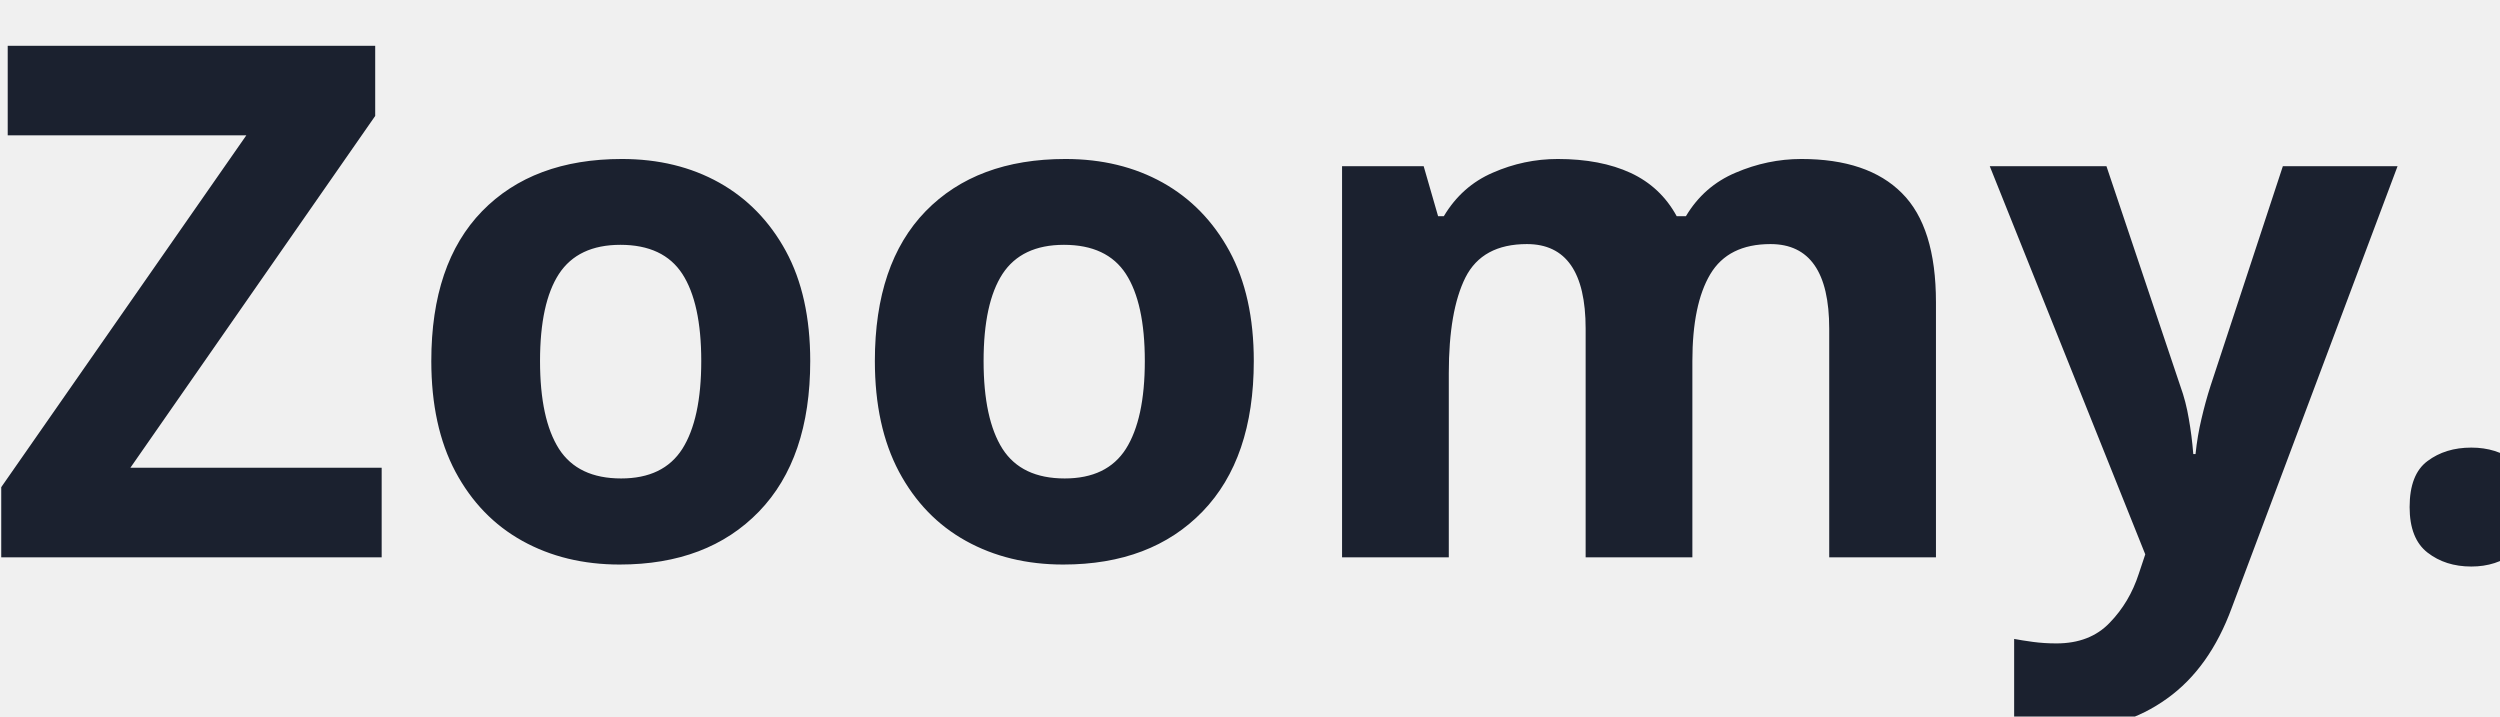
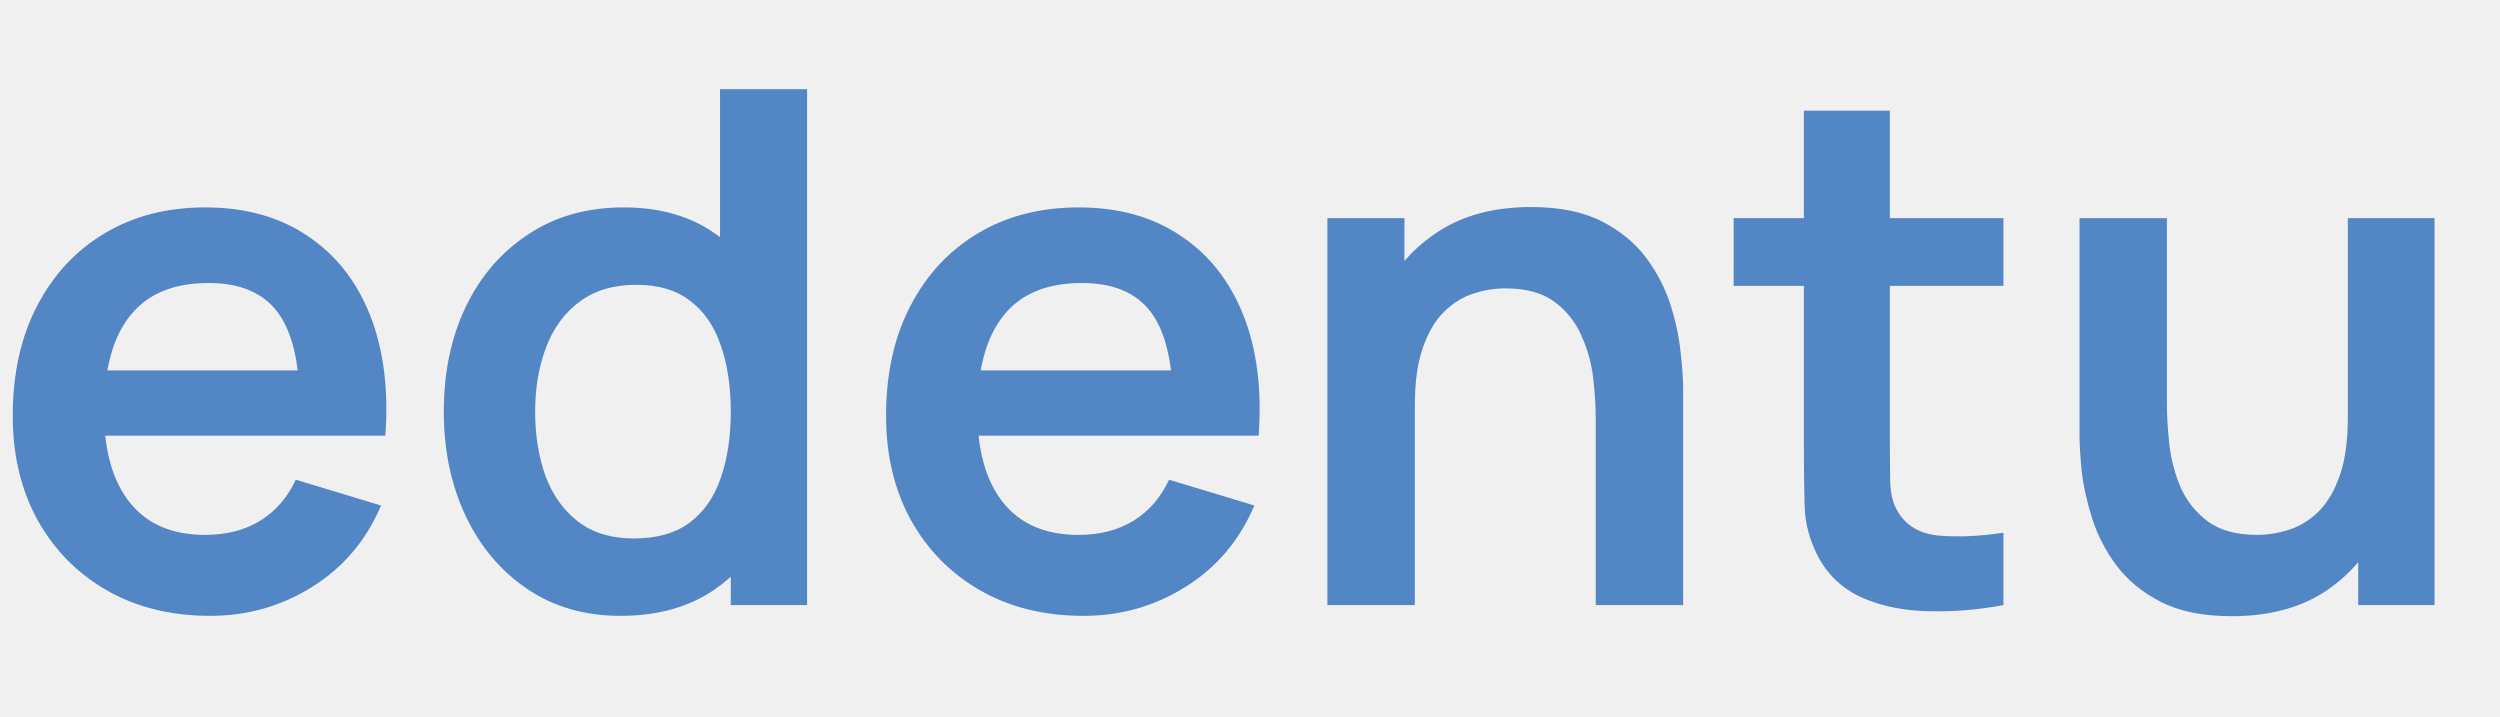
- <svg xmlns="http://www.w3.org/2000/svg" width="157" height="45" viewBox="0 0 157 45">
+ <svg xmlns="http://www.w3.org/2000/svg" width="157" height="45" viewBox="0 0 157 45" fill="none">
+   <g clip-path="url(#clip0_61_721)">
+     <mask id="mask0_61_721" style="mask-type:luminance" maskUnits="userSpaceOnUse" x="0" y="0" width="157" height="45">
+       <path d="M157 0H0V45H157V0Z" fill="white" />
+     </mask>
+     <g mask="url(#mask0_61_721)">
+       <path d="M13.197 38.675C10.738 38.675 8.578 38.142 6.718 37.078C4.857 36.013 3.402 34.535 2.353 32.645C1.317 30.755 0.8 28.58 0.8 26.12C0.8 23.465 1.31 21.163 2.33 19.212C3.35 17.247 4.768 15.725 6.582 14.645C8.398 13.565 10.498 13.025 12.883 13.025C15.402 13.025 17.54 13.617 19.295 14.803C21.065 15.973 22.378 17.63 23.233 19.775C24.087 21.92 24.41 24.448 24.2 27.358H18.823V25.378C18.808 22.738 18.343 20.81 17.427 19.595C16.512 18.38 15.072 17.773 13.107 17.773C10.887 17.773 9.238 18.462 8.158 19.843C7.077 21.207 6.537 23.21 6.537 25.85C6.537 28.31 7.077 30.215 8.158 31.565C9.238 32.915 10.812 33.59 12.883 33.59C14.217 33.59 15.365 33.297 16.325 32.712C17.3 32.112 18.05 31.25 18.575 30.125L23.93 31.745C23 33.935 21.56 35.638 19.61 36.852C17.675 38.068 15.537 38.675 13.197 38.675ZM4.827 27.358V23.262H21.545V27.358H4.827ZM38.963 38.675C36.728 38.675 34.778 38.112 33.113 36.987C31.448 35.862 30.158 34.333 29.243 32.398C28.328 30.462 27.87 28.28 27.87 25.85C27.87 23.39 28.328 21.2 29.243 19.28C30.173 17.345 31.485 15.822 33.18 14.713C34.875 13.588 36.87 13.025 39.165 13.025C41.475 13.025 43.41 13.588 44.97 14.713C46.545 15.822 47.738 17.345 48.548 19.28C49.358 21.215 49.763 23.405 49.763 25.85C49.763 28.265 49.358 30.448 48.548 32.398C47.738 34.333 46.53 35.862 44.925 36.987C43.32 38.112 41.333 38.675 38.963 38.675ZM39.795 33.815C41.25 33.815 42.42 33.485 43.305 32.825C44.205 32.15 44.858 31.212 45.263 30.012C45.683 28.812 45.893 27.425 45.893 25.85C45.893 24.26 45.683 22.872 45.263 21.688C44.858 20.488 44.22 19.558 43.35 18.898C42.48 18.223 41.355 17.885 39.975 17.885C38.52 17.885 37.32 18.245 36.375 18.965C35.43 19.67 34.733 20.63 34.283 21.845C33.833 23.045 33.608 24.38 33.608 25.85C33.608 27.335 33.825 28.685 34.26 29.9C34.71 31.1 35.393 32.053 36.308 32.758C37.223 33.462 38.385 33.815 39.795 33.815ZM45.893 38V20.945H45.218V5.6H50.685V38H45.893ZM68.041 38.675C65.581 38.675 63.421 38.142 61.561 37.078C59.701 36.013 58.246 34.535 57.196 32.645C56.161 30.755 55.644 28.58 55.644 26.12C55.644 23.465 56.154 21.163 57.174 19.212C58.194 17.247 59.611 15.725 61.426 14.645C63.241 13.565 65.341 13.025 67.726 13.025C70.246 13.025 72.384 13.617 74.139 14.803C75.909 15.973 77.221 17.63 78.076 19.775C78.931 21.92 79.254 24.448 79.044 27.358H73.666V25.378C73.651 22.738 73.186 20.81 72.271 19.595C71.356 18.38 69.916 17.773 67.951 17.773C65.731 17.773 64.081 18.462 63.001 19.843C61.921 21.207 61.381 23.21 61.381 25.85C61.381 28.31 61.921 30.215 63.001 31.565C64.081 32.915 65.656 33.59 67.726 33.59C69.061 33.59 70.209 33.297 71.169 32.712C72.144 32.112 72.894 31.25 73.419 30.125L78.774 31.745C77.844 33.935 76.404 35.638 74.454 36.852C72.519 38.068 70.381 38.675 68.041 38.675ZM59.671 27.358V23.262H76.389V27.358H59.671ZM100.212 38V26.3C100.212 25.535 100.16 24.688 100.055 23.758C99.95 22.828 99.702 21.935 99.312 21.08C98.937 20.21 98.367 19.497 97.602 18.942C96.852 18.387 95.832 18.11 94.542 18.11C93.852 18.11 93.17 18.223 92.495 18.448C91.82 18.672 91.205 19.062 90.65 19.617C90.11 20.157 89.675 20.907 89.345 21.867C89.015 22.812 88.85 24.027 88.85 25.512L85.632 24.14C85.632 22.07 86.03 20.195 86.825 18.515C87.635 16.835 88.82 15.5 90.38 14.51C91.94 13.505 93.86 13.002 96.14 13.002C97.94 13.002 99.425 13.303 100.595 13.902C101.765 14.502 102.695 15.268 103.385 16.198C104.075 17.128 104.585 18.117 104.915 19.168C105.245 20.218 105.455 21.215 105.545 22.16C105.65 23.09 105.702 23.848 105.702 24.433V38H100.212ZM83.36 38V13.7H88.197V21.238H88.85V38H83.36ZM125.816 38C124.211 38.3 122.636 38.428 121.091 38.383C119.561 38.352 118.189 38.075 116.974 37.55C115.759 37.01 114.836 36.163 114.206 35.008C113.651 33.958 113.359 32.885 113.329 31.79C113.299 30.695 113.284 29.457 113.284 28.078V6.95H118.684V27.762C118.684 28.738 118.691 29.593 118.706 30.328C118.736 31.062 118.894 31.663 119.179 32.127C119.719 33.028 120.581 33.53 121.766 33.635C122.951 33.74 124.301 33.68 125.816 33.455V38ZM108.874 17.953V13.7H125.816V17.953H108.874ZM140.154 38.697C138.354 38.697 136.869 38.398 135.699 37.797C134.529 37.197 133.599 36.432 132.909 35.502C132.219 34.572 131.709 33.583 131.379 32.532C131.049 31.483 130.832 30.492 130.727 29.562C130.637 28.617 130.592 27.852 130.592 27.267V13.7H136.082V25.4C136.082 26.15 136.134 26.997 136.239 27.942C136.344 28.872 136.584 29.773 136.959 30.642C137.349 31.497 137.919 32.203 138.669 32.758C139.434 33.312 140.462 33.59 141.752 33.59C142.442 33.59 143.124 33.477 143.799 33.252C144.474 33.028 145.082 32.645 145.622 32.105C146.177 31.55 146.619 30.793 146.949 29.832C147.279 28.872 147.444 27.657 147.444 26.188L150.662 27.56C150.662 29.63 150.257 31.505 149.447 33.185C148.652 34.865 147.474 36.208 145.914 37.212C144.354 38.203 142.434 38.697 140.154 38.697ZM148.097 38V30.462H147.444V13.7H152.889V38H148.097Z" fill="#5386C5" />
+     </g>
+   </g>
  <defs>
-     <clipPath id="clip-Custom_Size_1">
-       <rect width="157" height="45" />
+     <clipPath id="clip0_61_721">
+       <rect width="157" height="45" fill="white" />
    </clipPath>
  </defs>
-   <g id="Custom_Size_1" data-name="Custom Size – 1" clip-path="url(#clip-Custom_Size_1)">
-     <text id="Zoomy." transform="translate(-1 35)" fill="#1b212f" font-size="45" font-family="Manrope-Bold, Manrope" font-weight="700">
-       <tspan x="0" y="0">Zoomy.</tspan>
-     </text>
-   </g>
</svg>
